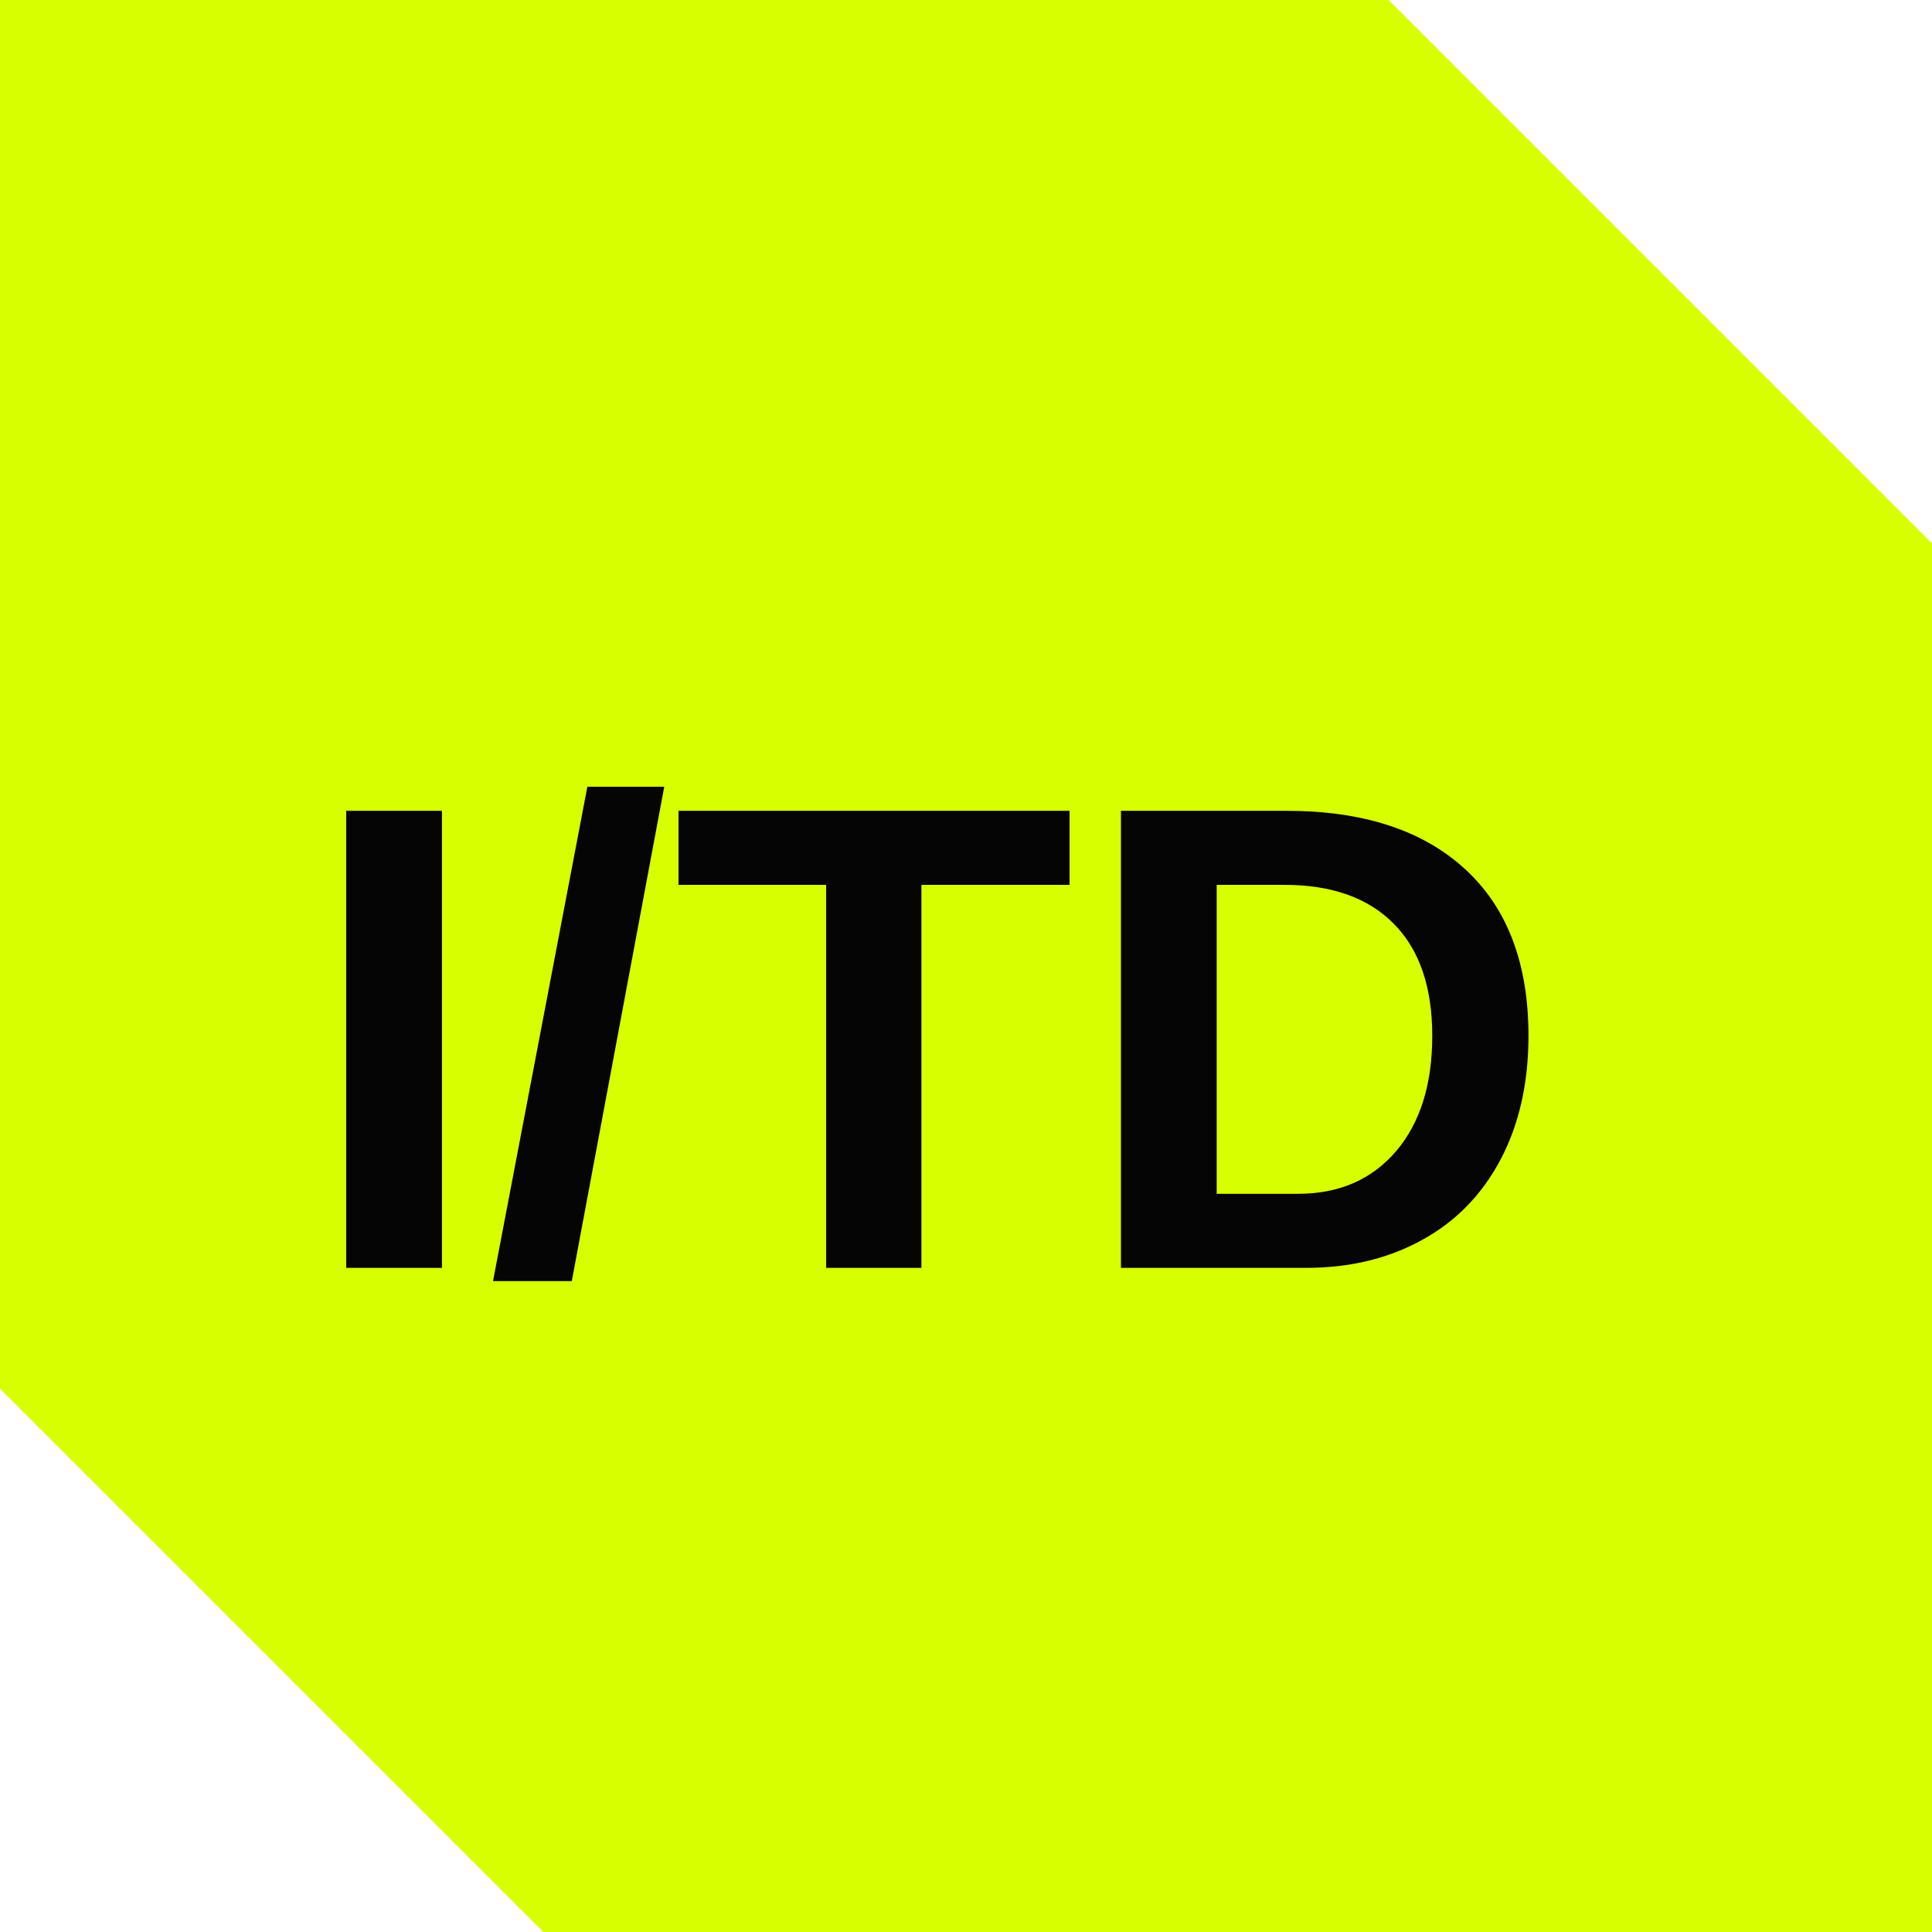
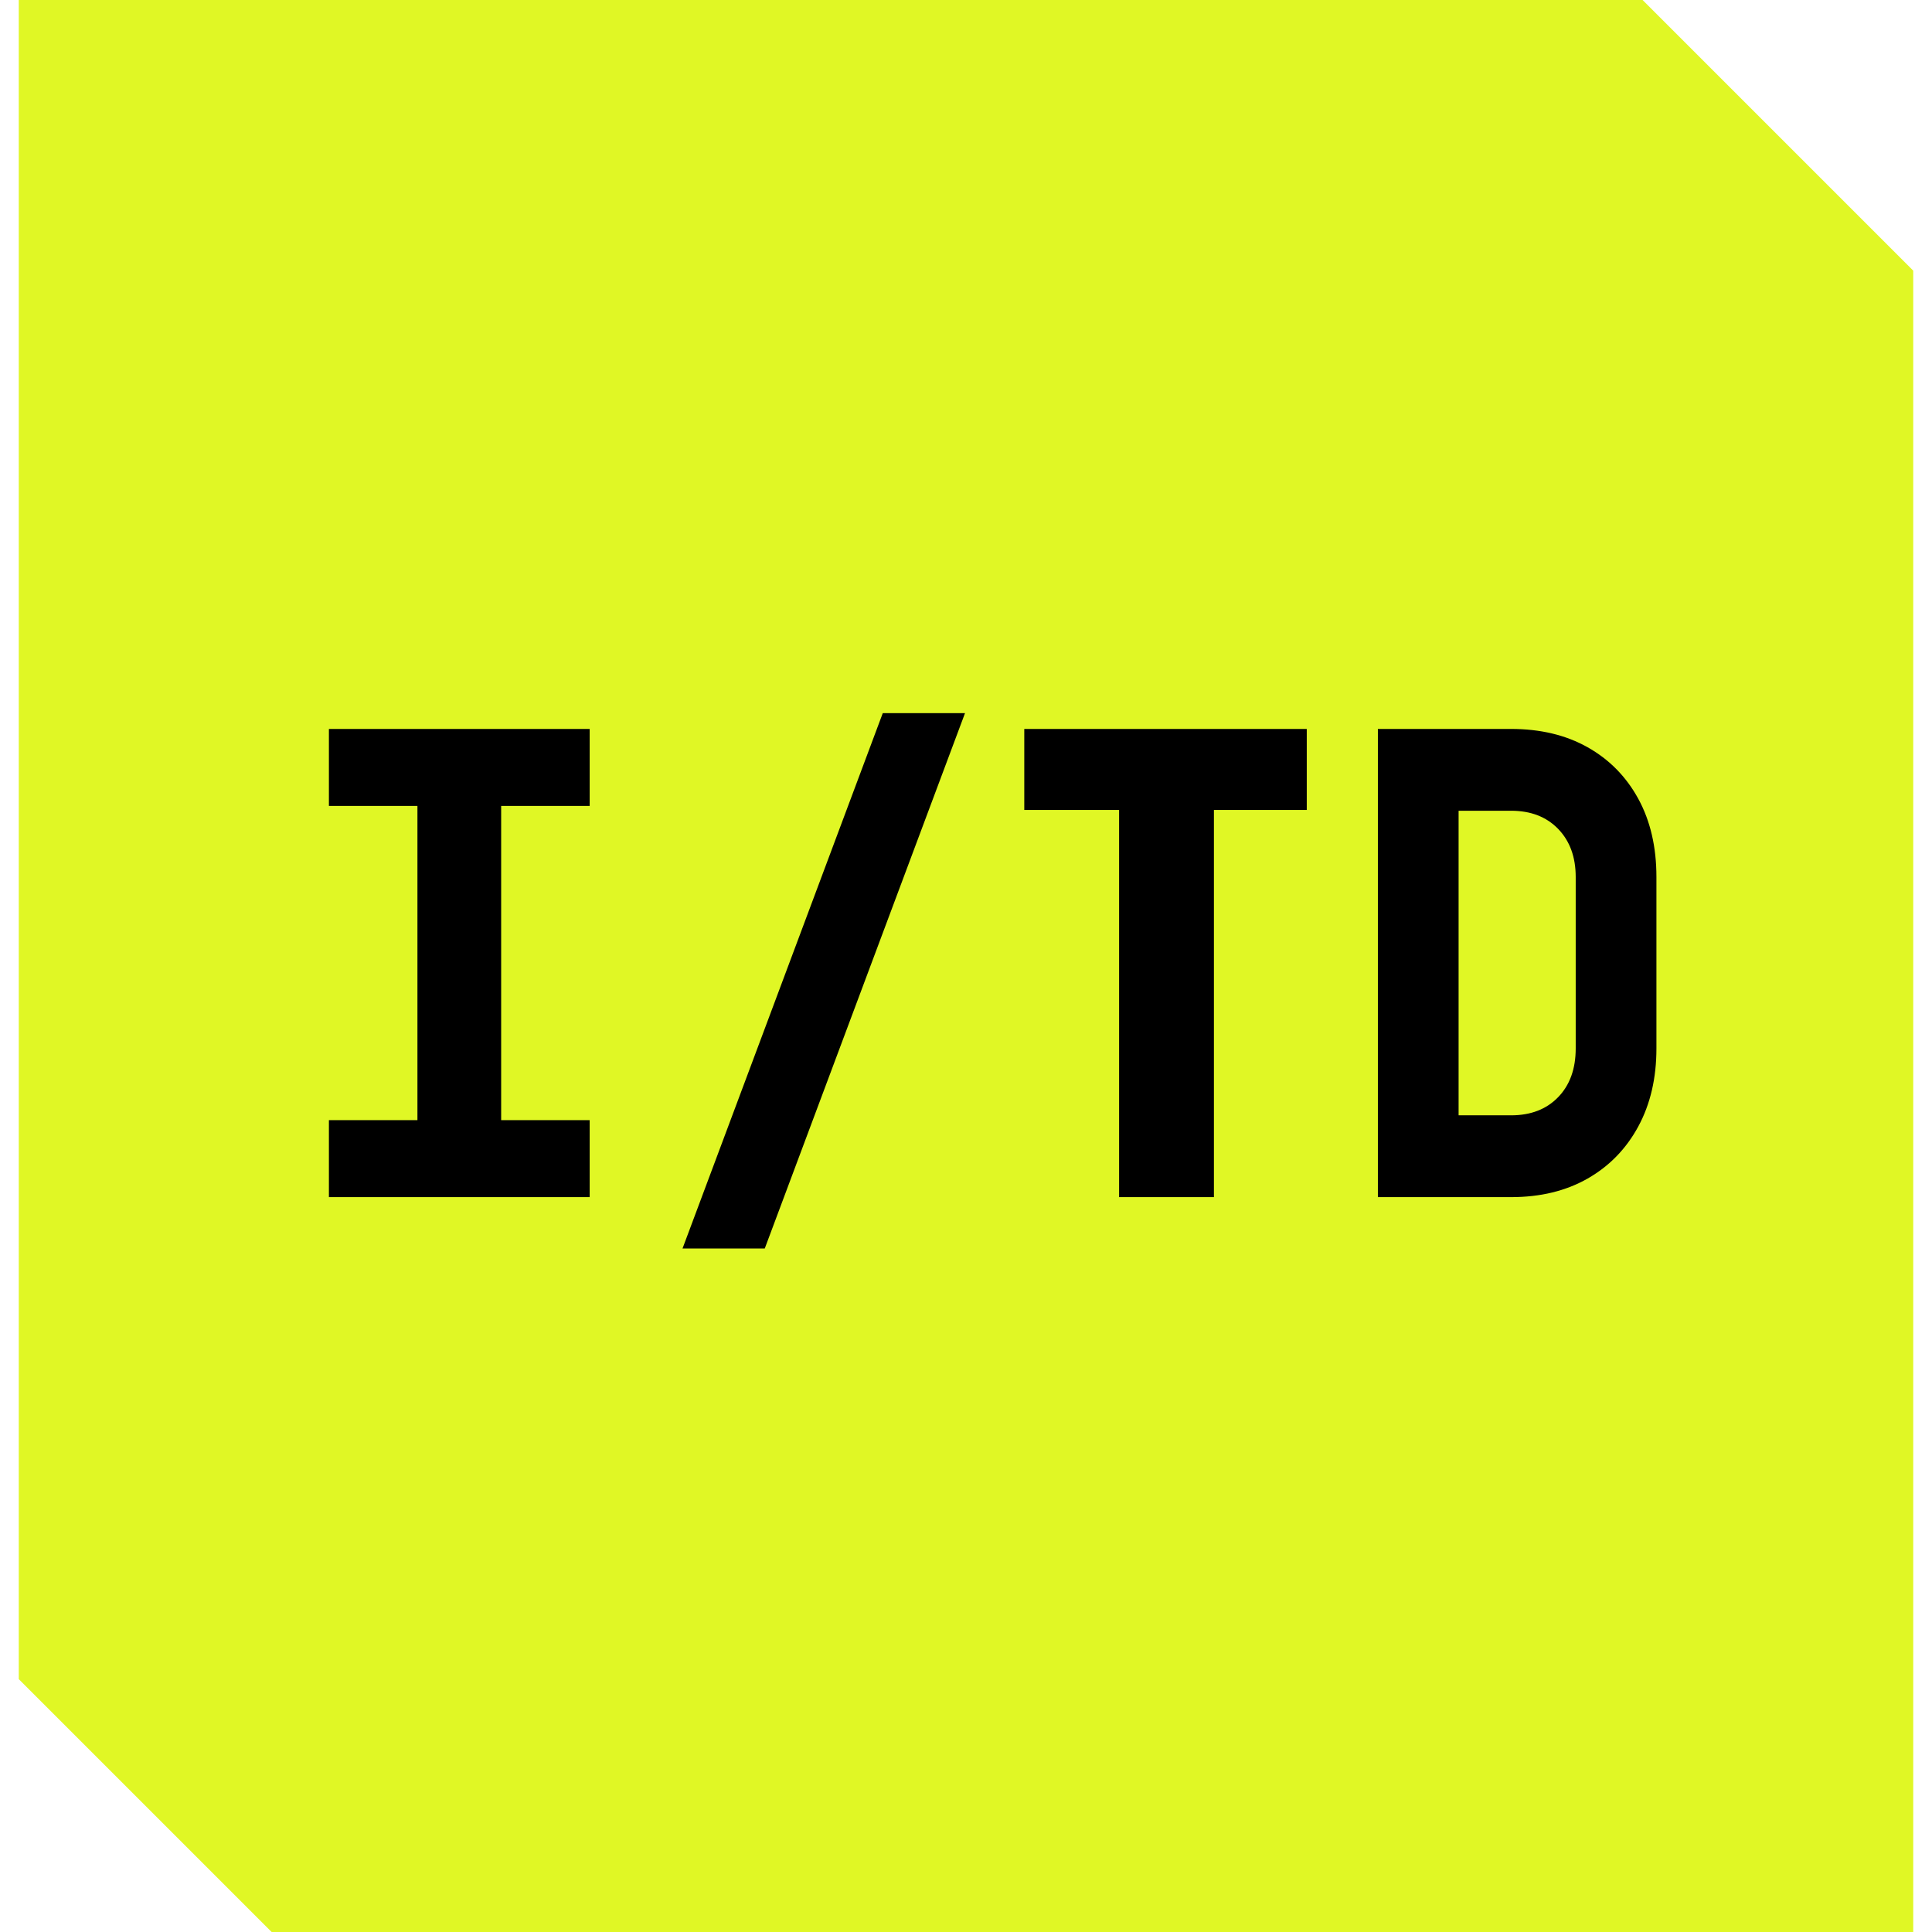
- <svg xmlns="http://www.w3.org/2000/svg" viewBox="0 0 64 64" role="img" aria-label="I/TD">
-   <path fill="#d8ff00" d="M0 0h46L64 18v46H18L0 46z" />
-   <text x="10" y="42" fill="#050505" font-family="Arial Black, Arial, sans-serif" font-size="22" font-weight="900">I/TD</text>
+ <svg xmlns="http://www.w3.org/2000/svg" viewBox="-9.5 0 978 978" role="img" aria-label="ImTryingToDesign">
+   <path fill="#E0F725" d="M0 0H822L959 137V978H128L0 850Z" />
+   <path fill="#000" d="M157 606V567.03H201.81V407.97H157V369H289V407.97H244.19V567.03H289V606Z M336 632 437.37 361H479L377.63 632Z M509 369H652V410H605V606H557V410H509Z M688 606V369H755.44Q777.71 369 794.18 378.28Q810.66 387.56 819.83 404.37Q829 421.18 829 443.96V530.72Q829 553.24 819.83 570.21Q810.66 587.18 794.18 596.59Q777.71 606 755.44 606ZM728.86 564.59H755.44Q770.34 564.59 779.24 555.41Q788.14 546.23 788.14 530.72V443.96Q788.14 428.77 779.24 419.59Q770.34 410.41 755.44 410.41H728.86Z" />
</svg>
